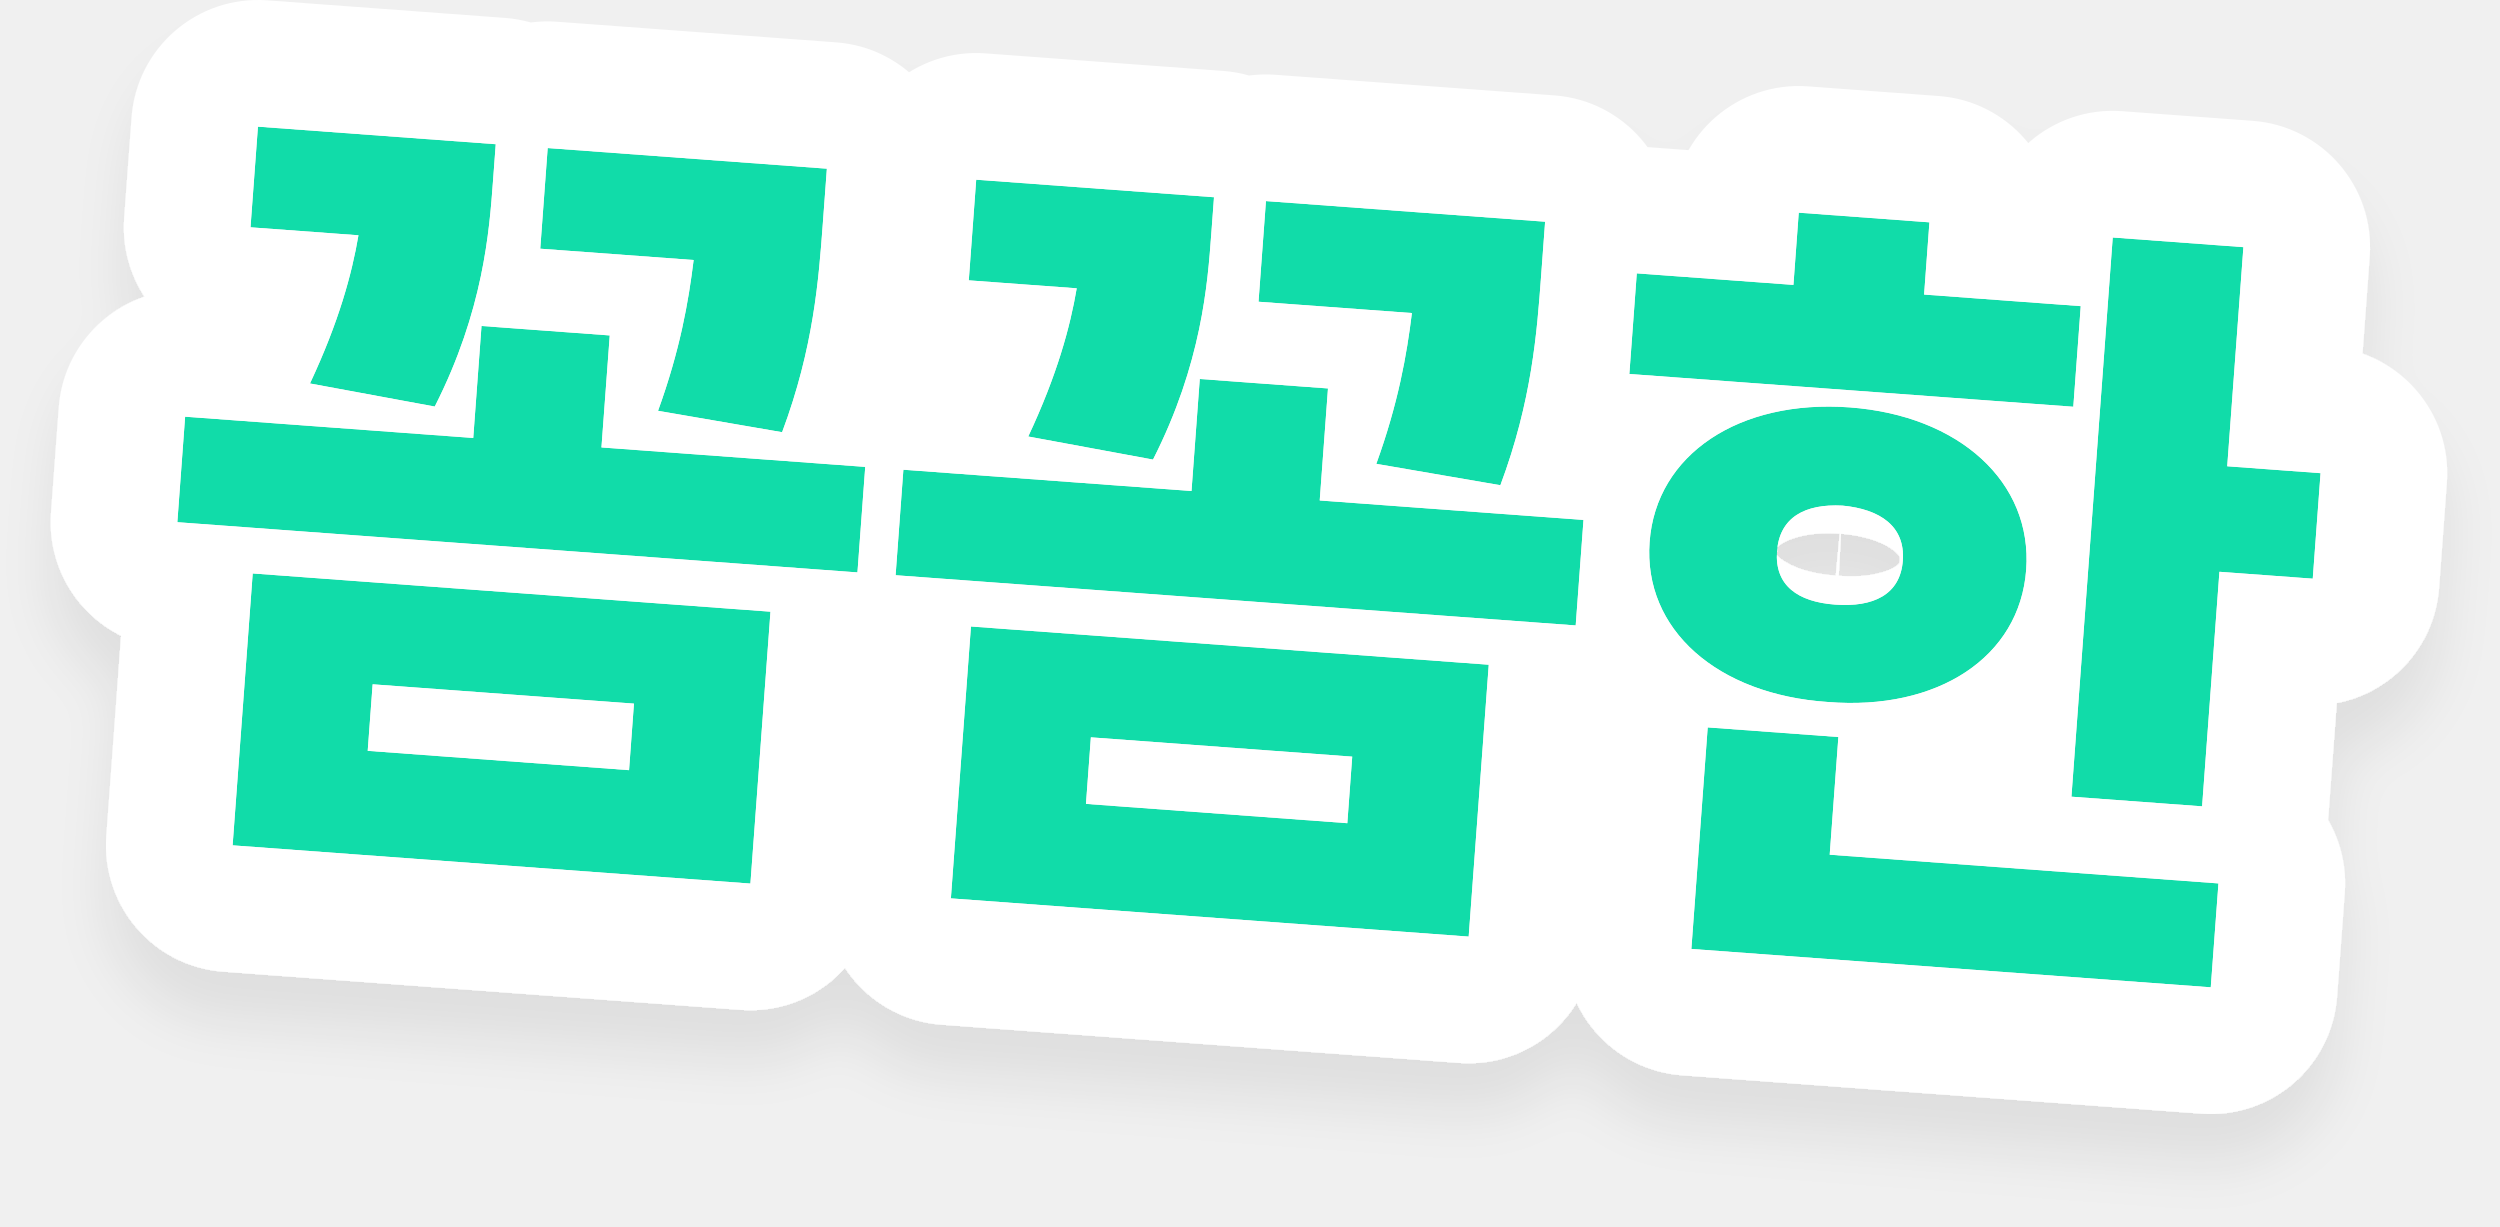
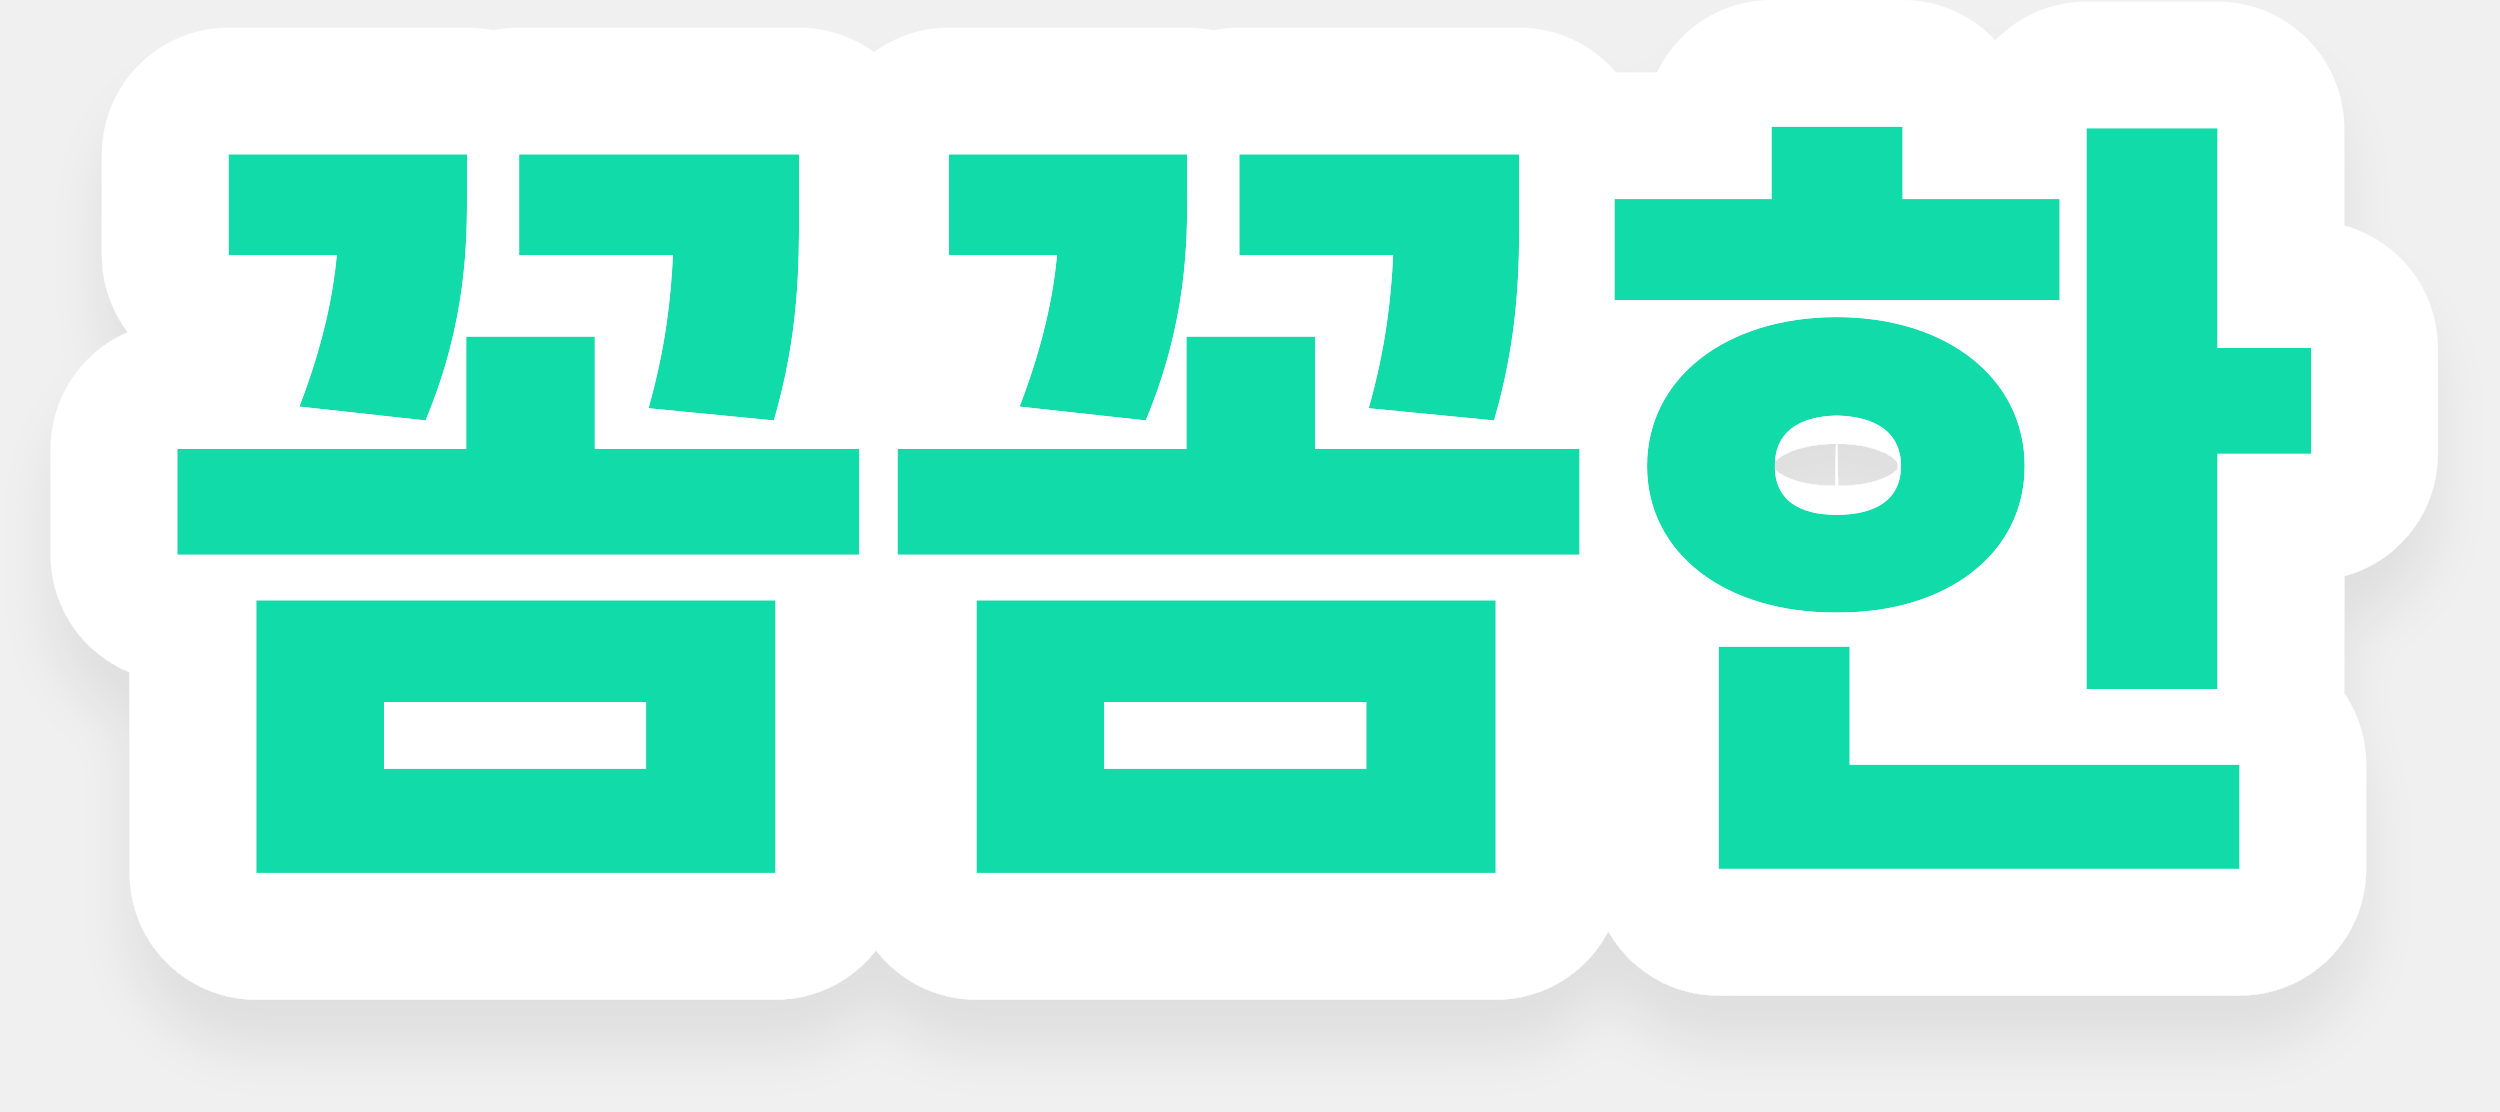
- <svg xmlns="http://www.w3.org/2000/svg" width="108" height="53" viewBox="0 0 108 53" fill="none">
-   <g filter="url(#filter0_d_4157_1391)">
-     <mask id="path-1-outside-1_4157_1391" maskUnits="userSpaceOnUse" x="0.393" y="-2.258" width="106.957" height="51.538" fill="black">
-       <rect fill="white" x="0.393" y="-2.258" width="106.957" height="51.538" />
-       <path d="M35.721 7.287L35.545 9.671C35.369 12.055 35.149 15.035 33.787 18.671L28.427 17.747C29.379 15.12 29.744 13.032 29.965 11.233L23.339 10.744L23.66 6.396L35.721 7.287ZM37.378 20.17L37.042 24.728L7.661 22.559L7.997 18.001L20.444 18.92L20.801 14.082L26.341 14.491L25.983 19.329L37.378 20.17ZM21.416 6.23L21.299 7.808C21.139 9.982 20.885 13.418 18.781 17.563L13.391 16.566C14.646 13.891 15.204 11.818 15.485 10.164L10.822 9.82L11.143 5.472L21.416 6.23ZM33.285 26.425L32.418 38.17L10.049 36.519L10.917 24.773L33.285 26.425ZM16.098 29.562L15.885 32.437L27.175 33.271L27.387 30.396L16.098 29.562ZM66.749 9.578L66.573 11.962C66.397 14.346 66.177 17.326 64.816 20.962L59.456 20.038C60.407 17.411 60.773 15.323 60.994 13.524L54.368 13.035L54.689 8.687L66.749 9.578ZM68.407 22.461L68.07 27.019L38.69 24.85L39.026 20.292L51.473 21.211L51.83 16.372L57.369 16.781L57.012 21.62L68.407 22.461ZM52.445 8.521L52.328 10.099C52.168 12.273 51.914 15.709 49.81 19.854L44.42 18.857C45.675 16.182 46.233 14.108 46.514 12.455L41.851 12.111L42.172 7.763L52.445 8.521ZM64.314 28.716L63.447 40.461L41.078 38.81L41.945 27.064L64.314 28.716ZM47.126 31.853L46.914 34.728L58.204 35.562L58.416 32.687L47.126 31.853ZM96.915 10.677L96.216 20.143L100.248 20.441L99.911 24.999L95.879 24.701L95.131 34.834L89.486 34.417L91.27 10.26L96.915 10.677ZM89.888 13.225L89.567 17.572L70.388 16.156L70.709 11.809L77.476 12.308L77.706 9.188L83.351 9.605L83.121 12.725L89.888 13.225ZM79.906 17.599C84.639 17.949 87.81 20.827 87.531 24.613C87.251 28.4 83.697 30.711 78.966 30.326C74.195 30.009 70.983 27.199 71.263 23.412C71.542 19.626 75.137 17.247 79.906 17.599ZM79.592 21.842C77.977 21.758 76.876 22.346 76.767 23.819C76.659 25.291 77.664 26 79.276 26.119C80.924 26.241 82.093 25.692 82.202 24.22C82.31 22.747 81.238 21.998 79.592 21.842ZM95.837 38.164L95.505 42.652L73.067 40.995L73.773 31.424L79.418 31.84L79.043 36.924L95.837 38.164Z" />
+ <svg xmlns="http://www.w3.org/2000/svg" width="108" height="48" viewBox="0 0 108 48" fill="none">
+   <g filter="url(#filter0_d_4197_193)">
+     <mask id="path-1-outside-1_4197_193" maskUnits="userSpaceOnUse" x="1.817" y="-0.489" width="104" height="44" fill="black">
+       <rect fill="white" x="1.817" y="-0.489" width="104" height="44" />
+       <path d="M34.52 6.667V9.058C34.52 11.448 34.52 14.437 33.43 18.163L28.016 17.636C28.772 14.946 28.983 12.837 29.071 11.026H22.426V6.667H34.52ZM37.121 19.394V23.964H7.66V19.394H20.141V14.542H25.696V19.394H37.121ZM20.176 6.667V8.249C20.176 10.429 20.176 13.874 18.383 18.163L12.934 17.565C13.989 14.806 14.393 12.696 14.551 11.026H9.875V6.667H20.176ZM33.5 25.933V37.71H11.071V25.933H33.5ZM16.59 30.327V33.21H27.91V30.327H16.59ZM65.633 6.667V9.058C65.633 11.448 65.633 14.437 64.543 18.163L59.129 17.636C59.885 14.946 60.096 12.837 60.184 11.026H53.539V6.667H65.633ZM68.235 19.394V23.964H38.774V19.394H51.254V14.542H56.809V19.394H68.235ZM51.289 6.667V8.249C51.289 10.429 51.289 13.874 49.496 18.163L44.047 17.565C45.102 14.806 45.506 12.696 45.664 11.026H40.989V6.667H51.289ZM64.614 25.933V37.71H42.184V25.933H64.614ZM47.703 30.327V33.21H59.024V30.327H47.703ZM95.797 5.542V15.034H99.84V19.605H95.797V29.765H90.137V5.542H95.797ZM88.977 8.601V12.96H69.746V8.601H76.531V5.472H82.192V8.601H88.977ZM79.344 13.698C84.09 13.698 87.465 16.335 87.465 20.132C87.465 23.929 84.09 26.495 79.344 26.46C74.563 26.495 71.153 23.929 71.153 20.132C71.153 16.335 74.563 13.698 79.344 13.698ZM79.344 17.952C77.727 17.987 76.672 18.655 76.672 20.132C76.672 21.608 77.727 22.241 79.344 22.241C80.996 22.241 82.121 21.608 82.121 20.132C82.121 18.655 80.996 17.987 79.344 17.952ZM96.746 33.034V37.534H74.246V27.936H79.906V33.034H96.746Z" />
    </mask>
-     <path d="M35.721 7.287L35.545 9.671C35.369 12.055 35.149 15.035 33.787 18.671L28.427 17.747C29.379 15.12 29.744 13.032 29.965 11.233L23.339 10.744L23.66 6.396L35.721 7.287ZM37.378 20.17L37.042 24.728L7.661 22.559L7.997 18.001L20.444 18.92L20.801 14.082L26.341 14.491L25.983 19.329L37.378 20.17ZM21.416 6.23L21.299 7.808C21.139 9.982 20.885 13.418 18.781 17.563L13.391 16.566C14.646 13.891 15.204 11.818 15.485 10.164L10.822 9.82L11.143 5.472L21.416 6.23ZM33.285 26.425L32.418 38.17L10.049 36.519L10.917 24.773L33.285 26.425ZM16.098 29.562L15.885 32.437L27.175 33.271L27.387 30.396L16.098 29.562ZM66.749 9.578L66.573 11.962C66.397 14.346 66.177 17.326 64.816 20.962L59.456 20.038C60.407 17.411 60.773 15.323 60.994 13.524L54.368 13.035L54.689 8.687L66.749 9.578ZM68.407 22.461L68.07 27.019L38.69 24.85L39.026 20.292L51.473 21.211L51.83 16.372L57.369 16.781L57.012 21.62L68.407 22.461ZM52.445 8.521L52.328 10.099C52.168 12.273 51.914 15.709 49.81 19.854L44.42 18.857C45.675 16.182 46.233 14.108 46.514 12.455L41.851 12.111L42.172 7.763L52.445 8.521ZM64.314 28.716L63.447 40.461L41.078 38.81L41.945 27.064L64.314 28.716ZM47.126 31.853L46.914 34.728L58.204 35.562L58.416 32.687L47.126 31.853ZM96.915 10.677L96.216 20.143L100.248 20.441L99.911 24.999L95.879 24.701L95.131 34.834L89.486 34.417L91.27 10.26L96.915 10.677ZM89.888 13.225L89.567 17.572L70.388 16.156L70.709 11.809L77.476 12.308L77.706 9.188L83.351 9.605L83.121 12.725L89.888 13.225ZM79.906 17.599C84.639 17.949 87.81 20.827 87.531 24.613C87.251 28.4 83.697 30.711 78.966 30.326C74.195 30.009 70.983 27.199 71.263 23.412C71.542 19.626 75.137 17.247 79.906 17.599ZM79.592 21.842C77.977 21.758 76.876 22.346 76.767 23.819C76.659 25.291 77.664 26 79.276 26.119C80.924 26.241 82.093 25.692 82.202 24.22C82.31 22.747 81.238 21.998 79.592 21.842ZM95.837 38.164L95.505 42.652L73.067 40.995L73.773 31.424L79.418 31.84L79.043 36.924L95.837 38.164Z" fill="#11DCA9" />
-     <path d="M35.721 7.287L41.178 7.69C41.4 4.676 39.137 2.052 36.124 1.83L35.721 7.287ZM33.787 18.671L32.857 24.063C35.448 24.51 37.99 23.052 38.912 20.59L33.787 18.671ZM28.427 17.747L23.282 15.882C22.731 17.405 22.882 19.094 23.695 20.495C24.509 21.895 25.901 22.863 27.497 23.139L28.427 17.747ZM29.965 11.233L35.396 11.9C35.579 10.414 35.144 8.918 34.194 7.761C33.244 6.604 31.861 5.886 30.368 5.776L29.965 11.233ZM23.339 10.744L17.882 10.341C17.659 13.354 19.922 15.978 22.936 16.201L23.339 10.744ZM23.66 6.396L24.063 0.939C21.049 0.717 18.425 2.98 18.203 5.993L23.66 6.396ZM37.378 20.17L42.835 20.573C43.057 17.559 40.795 14.936 37.781 14.713L37.378 20.17ZM37.042 24.728L36.639 30.185C39.652 30.407 42.276 28.145 42.498 25.131L37.042 24.728ZM7.661 22.559L2.204 22.156C1.981 25.17 4.244 27.793 7.258 28.016L7.661 22.559ZM7.997 18.001L8.4 12.544C5.386 12.322 2.763 14.584 2.54 17.598L7.997 18.001ZM20.444 18.92L20.041 24.377C23.055 24.599 25.678 22.337 25.901 19.323L20.444 18.92ZM20.801 14.082L21.204 8.625C18.19 8.402 15.567 10.665 15.344 13.679L20.801 14.082ZM26.341 14.491L31.797 14.893C32.02 11.88 29.757 9.256 26.744 9.034L26.341 14.491ZM25.983 19.329L20.526 18.926C20.304 21.94 22.567 24.563 25.581 24.786L25.983 19.329ZM21.416 6.23L26.873 6.633C27.095 3.62 24.832 0.996 21.819 0.774L21.416 6.23ZM18.781 17.563L17.786 22.944C20.171 23.385 22.563 22.203 23.661 20.04L18.781 17.563ZM13.391 16.566L8.437 14.242C7.717 15.777 7.749 17.558 8.524 19.066C9.299 20.574 10.728 21.638 12.396 21.947L13.391 16.566ZM15.485 10.164L20.88 11.08C21.138 9.56 20.743 8.003 19.793 6.79C18.843 5.577 17.425 4.82 15.888 4.707L15.485 10.164ZM10.822 9.82L5.365 9.417C5.143 12.43 7.405 15.054 10.419 15.276L10.822 9.82ZM11.143 5.472L11.546 0.015C8.532 -0.207 5.909 2.055 5.686 5.069L11.143 5.472ZM33.285 26.425L38.742 26.828C38.965 23.814 36.702 21.191 33.688 20.968L33.285 26.425ZM32.418 38.17L32.015 43.627C35.029 43.85 37.653 41.587 37.875 38.573L32.418 38.17ZM10.049 36.519L4.593 36.116C4.37 39.13 6.633 41.753 9.646 41.976L10.049 36.519ZM10.917 24.773L11.319 19.317C8.306 19.094 5.682 21.357 5.46 24.37L10.917 24.773ZM16.098 29.562L16.5 24.105C13.487 23.883 10.863 26.146 10.641 29.16L16.098 29.562ZM15.885 32.437L10.428 32.035C10.206 35.048 12.469 37.672 15.482 37.894L15.885 32.437ZM27.175 33.271L26.772 38.728C29.786 38.95 32.409 36.688 32.632 33.674L27.175 33.271ZM27.387 30.396L32.844 30.799C33.066 27.785 30.804 25.162 27.79 24.939L27.387 30.396ZM35.721 7.287L30.264 6.884L30.088 9.268L35.545 9.671L41.002 10.074L41.178 7.69L35.721 7.287ZM35.545 9.671L30.088 9.268C29.916 11.589 29.731 13.899 28.663 16.753L33.787 18.671L38.912 20.59C40.566 16.171 40.821 12.521 41.002 10.074L35.545 9.671ZM33.787 18.671L34.717 13.279L29.357 12.355L28.427 17.747L27.497 23.139L32.857 24.063L33.787 18.671ZM28.427 17.747L33.571 19.611C34.703 16.488 35.142 13.974 35.396 11.9L29.965 11.233L24.534 10.566C24.347 12.09 24.055 13.752 23.282 15.882L28.427 17.747ZM29.965 11.233L30.368 5.776L23.742 5.287L23.339 10.744L22.936 16.201L29.562 16.69L29.965 11.233ZM23.339 10.744L28.796 11.147L29.117 6.799L23.66 6.396L18.203 5.993L17.882 10.341L23.339 10.744ZM23.66 6.396L23.257 11.853L35.318 12.743L35.721 7.287L36.124 1.83L24.063 0.939L23.66 6.396ZM37.378 20.17L31.921 19.767L31.585 24.325L37.042 24.728L42.498 25.131L42.835 20.573L37.378 20.17ZM37.042 24.728L37.444 19.271L8.064 17.102L7.661 22.559L7.258 28.016L36.639 30.185L37.042 24.728ZM7.661 22.559L13.117 22.962L13.454 18.404L7.997 18.001L2.54 17.598L2.204 22.156L7.661 22.559ZM7.997 18.001L7.594 23.458L20.041 24.377L20.444 18.92L20.847 13.463L8.4 12.544L7.997 18.001ZM20.444 18.92L25.901 19.323L26.258 14.484L20.801 14.082L15.344 13.679L14.987 18.517L20.444 18.92ZM20.801 14.082L20.398 19.538L25.938 19.947L26.341 14.491L26.744 9.034L21.204 8.625L20.801 14.082ZM26.341 14.491L20.884 14.088L20.526 18.926L25.983 19.329L31.44 19.732L31.797 14.893L26.341 14.491ZM25.983 19.329L25.581 24.786L36.975 25.627L37.378 20.17L37.781 14.713L26.386 13.872L25.983 19.329ZM21.416 6.23L15.959 5.828L15.842 7.405L21.299 7.808L26.756 8.211L26.873 6.633L21.416 6.23ZM21.299 7.808L15.842 7.405C15.694 9.412 15.496 11.947 13.902 15.087L18.781 17.563L23.661 20.04C26.275 14.889 26.583 10.552 26.756 8.211L21.299 7.808ZM18.781 17.563L19.777 12.183L14.386 11.186L13.391 16.566L12.396 21.947L17.786 22.944L18.781 17.563ZM13.391 16.566L18.344 18.89C19.81 15.768 20.516 13.22 20.88 11.08L15.485 10.164L10.091 9.248C9.892 10.415 9.482 12.015 8.437 14.242L13.391 16.566ZM15.485 10.164L15.888 4.707L11.225 4.363L10.822 9.82L10.419 15.276L15.082 15.621L15.485 10.164ZM10.822 9.82L16.279 10.222L16.6 5.875L11.143 5.472L5.686 5.069L5.365 9.417L10.822 9.82ZM11.143 5.472L10.74 10.929L21.013 11.687L21.416 6.23L21.819 0.774L11.546 0.015L11.143 5.472ZM33.285 26.425L27.828 26.022L26.961 37.767L32.418 38.17L37.875 38.573L38.742 26.828L33.285 26.425ZM32.418 38.17L32.821 32.713L10.452 31.062L10.049 36.519L9.646 41.976L32.015 43.627L32.418 38.17ZM10.049 36.519L15.506 36.922L16.373 25.176L10.917 24.773L5.46 24.37L4.593 36.116L10.049 36.519ZM10.917 24.773L10.514 30.23L32.883 31.882L33.285 26.425L33.688 20.968L11.319 19.317L10.917 24.773ZM16.098 29.562L10.641 29.16L10.428 32.035L15.885 32.437L21.342 32.84L21.554 29.965L16.098 29.562ZM15.885 32.437L15.482 37.894L26.772 38.728L27.175 33.271L27.578 27.814L16.288 26.98L15.885 32.437ZM27.175 33.271L32.632 33.674L32.844 30.799L27.387 30.396L21.93 29.993L21.718 32.868L27.175 33.271ZM27.387 30.396L27.79 24.939L16.5 24.105L16.098 29.562L15.695 35.019L26.984 35.853L27.387 30.396ZM66.749 9.578L72.206 9.98C72.429 6.967 70.166 4.343 67.152 4.121L66.749 9.578ZM64.816 20.962L63.886 26.354C66.477 26.801 69.019 25.343 69.941 22.881L64.816 20.962ZM59.456 20.038L54.311 18.173C53.76 19.696 53.911 21.385 54.724 22.786C55.537 24.186 56.929 25.154 58.526 25.43L59.456 20.038ZM60.994 13.524L66.425 14.191C66.608 12.705 66.173 11.209 65.223 10.052C64.273 8.895 62.89 8.177 61.397 8.067L60.994 13.524ZM54.368 13.035L48.911 12.632C48.688 15.645 50.951 18.269 53.965 18.491L54.368 13.035ZM54.689 8.687L55.092 3.23C52.078 3.008 49.454 5.27 49.232 8.284L54.689 8.687ZM68.407 22.461L73.864 22.864C74.086 19.85 71.824 17.227 68.81 17.004L68.407 22.461ZM68.07 27.019L67.668 32.476C70.681 32.698 73.305 30.436 73.527 27.422L68.07 27.019ZM38.69 24.85L33.233 24.447C33.01 27.461 35.273 30.084 38.287 30.307L38.69 24.85ZM39.026 20.292L39.429 14.835C36.415 14.613 33.792 16.875 33.569 19.889L39.026 20.292ZM51.473 21.211L51.07 26.668C54.083 26.89 56.707 24.627 56.929 21.614L51.473 21.211ZM51.83 16.372L52.233 10.916C49.219 10.693 46.596 12.956 46.373 15.97L51.83 16.372ZM57.369 16.781L62.826 17.184C63.049 14.171 60.786 11.547 57.772 11.325L57.369 16.781ZM57.012 21.62L51.555 21.217C51.333 24.231 53.596 26.854 56.609 27.077L57.012 21.62ZM52.445 8.521L57.902 8.924C58.124 5.911 55.861 3.287 52.848 3.065L52.445 8.521ZM49.81 19.854L48.815 25.235C51.2 25.676 53.591 24.494 54.689 22.331L49.81 19.854ZM44.42 18.857L39.466 16.533C38.746 18.067 38.778 19.849 39.553 21.357C40.327 22.865 41.757 23.929 43.424 24.237L44.42 18.857ZM46.514 12.455L51.908 13.37C52.166 11.851 51.772 10.294 50.822 9.081C49.871 7.868 48.454 7.111 46.917 6.998L46.514 12.455ZM41.851 12.111L36.394 11.708C36.172 14.721 38.434 17.345 41.448 17.567L41.851 12.111ZM42.172 7.763L42.575 2.306C39.561 2.084 36.938 4.346 36.715 7.36L42.172 7.763ZM64.314 28.716L69.771 29.119C69.994 26.105 67.731 23.482 64.717 23.259L64.314 28.716ZM63.447 40.461L63.044 45.918C66.058 46.141 68.681 43.878 68.904 40.864L63.447 40.461ZM41.078 38.81L35.621 38.407C35.399 41.42 37.662 44.044 40.675 44.267L41.078 38.81ZM41.945 27.064L42.348 21.607C39.335 21.385 36.711 23.648 36.489 26.661L41.945 27.064ZM47.126 31.853L47.529 26.396C44.516 26.174 41.892 28.437 41.669 31.45L47.126 31.853ZM46.914 34.728L41.457 34.325C41.235 37.339 43.498 39.963 46.511 40.185L46.914 34.728ZM58.204 35.562L57.801 41.019C60.815 41.241 63.438 38.978 63.66 35.965L58.204 35.562ZM58.416 32.687L63.873 33.09C64.095 30.076 61.833 27.453 58.819 27.23L58.416 32.687ZM66.749 9.578L61.293 9.175L61.117 11.559L66.573 11.962L72.03 12.365L72.206 9.98L66.749 9.578ZM66.573 11.962L61.117 11.559C60.945 13.88 60.76 16.19 59.692 19.044L64.816 20.962L69.941 22.881C71.595 18.462 71.85 14.812 72.03 12.365L66.573 11.962ZM64.816 20.962L65.746 15.57L60.386 14.646L59.456 20.038L58.526 25.43L63.886 26.354L64.816 20.962ZM59.456 20.038L64.6 21.902C65.731 18.779 66.17 16.265 66.425 14.191L60.994 13.524L55.563 12.857C55.376 14.381 55.083 16.043 54.311 18.173L59.456 20.038ZM60.994 13.524L61.397 8.067L54.77 7.578L54.368 13.035L53.965 18.491L60.591 18.981L60.994 13.524ZM54.368 13.035L59.825 13.438L60.145 9.09L54.689 8.687L49.232 8.284L48.911 12.632L54.368 13.035ZM54.689 8.687L54.286 14.144L66.347 15.034L66.749 9.578L67.152 4.121L55.092 3.23L54.689 8.687ZM68.407 22.461L62.95 22.058L62.614 26.616L68.07 27.019L73.527 27.422L73.864 22.864L68.407 22.461ZM68.07 27.019L68.473 21.562L39.092 19.393L38.69 24.85L38.287 30.307L67.668 32.476L68.07 27.019ZM38.69 24.85L44.146 25.253L44.483 20.695L39.026 20.292L33.569 19.889L33.233 24.447L38.69 24.85ZM39.026 20.292L38.623 25.749L51.07 26.668L51.473 21.211L51.876 15.754L39.429 14.835L39.026 20.292ZM51.473 21.211L56.929 21.614L57.287 16.775L51.83 16.372L46.373 15.97L46.016 20.808L51.473 21.211ZM51.83 16.372L51.427 21.829L56.967 22.238L57.369 16.781L57.772 11.325L52.233 10.916L51.83 16.372ZM57.369 16.781L51.913 16.378L51.555 21.217L57.012 21.62L62.469 22.023L62.826 17.184L57.369 16.781ZM57.012 21.62L56.609 27.077L68.004 27.918L68.407 22.461L68.81 17.004L57.415 16.163L57.012 21.62ZM52.445 8.521L46.988 8.118L46.871 9.696L52.328 10.099L57.785 10.502L57.902 8.924L52.445 8.521ZM52.328 10.099L46.871 9.696C46.723 11.703 46.525 14.238 44.931 17.378L49.81 19.854L54.689 22.331C57.303 17.18 57.612 12.842 57.785 10.502L52.328 10.099ZM49.81 19.854L50.806 14.474L45.415 13.477L44.42 18.857L43.424 24.237L48.815 25.235L49.81 19.854ZM44.42 18.857L49.373 21.181C50.839 18.058 51.545 15.511 51.908 13.37L46.514 12.455L41.12 11.539C40.921 12.706 40.511 14.306 39.466 16.533L44.42 18.857ZM46.514 12.455L46.917 6.998L42.254 6.654L41.851 12.111L41.448 17.567L46.111 17.912L46.514 12.455ZM41.851 12.111L47.308 12.513L47.629 8.166L42.172 7.763L36.715 7.36L36.394 11.708L41.851 12.111ZM42.172 7.763L41.769 13.22L52.042 13.978L52.445 8.521L52.848 3.065L42.575 2.306L42.172 7.763ZM64.314 28.716L58.857 28.313L57.99 40.058L63.447 40.461L68.904 40.864L69.771 29.119L64.314 28.716ZM63.447 40.461L63.85 35.004L41.481 33.353L41.078 38.81L40.675 44.267L63.044 45.918L63.447 40.461ZM41.078 38.81L46.535 39.212L47.402 27.467L41.945 27.064L36.489 26.661L35.621 38.407L41.078 38.81ZM41.945 27.064L41.542 32.521L63.911 34.173L64.314 28.716L64.717 23.259L42.348 21.607L41.945 27.064ZM47.126 31.853L41.669 31.45L41.457 34.325L46.914 34.728L52.371 35.131L52.583 32.256L47.126 31.853ZM46.914 34.728L46.511 40.185L57.801 41.019L58.204 35.562L58.607 30.105L47.317 29.271L46.914 34.728ZM58.204 35.562L63.66 35.965L63.873 33.09L58.416 32.687L52.959 32.284L52.747 35.159L58.204 35.562ZM58.416 32.687L58.819 27.23L47.529 26.396L47.126 31.853L46.724 37.31L58.013 38.144L58.416 32.687ZM96.915 10.677L102.371 11.079C102.594 8.066 100.331 5.442 97.317 5.22L96.915 10.677ZM96.216 20.143L90.759 19.74C90.536 22.754 92.799 25.377 95.813 25.6L96.216 20.143ZM100.248 20.441L105.704 20.844C105.927 17.83 103.664 15.206 100.65 14.984L100.248 20.441ZM99.911 24.999L99.508 30.456C102.522 30.678 105.145 28.415 105.368 25.401L99.911 24.999ZM95.879 24.701L96.282 19.244C93.268 19.022 90.645 21.284 90.422 24.298L95.879 24.701ZM95.131 34.834L94.728 40.29C97.742 40.513 100.365 38.25 100.588 35.236L95.131 34.834ZM89.486 34.417L84.029 34.014C83.807 37.028 86.07 39.651 89.083 39.874L89.486 34.417ZM91.27 10.26L91.673 4.803C88.659 4.58 86.035 6.843 85.813 9.857L91.27 10.26ZM89.888 13.225L95.344 13.628C95.567 10.614 93.304 7.99 90.29 7.768L89.888 13.225ZM89.567 17.572L89.164 23.029C92.177 23.252 94.801 20.989 95.023 17.975L89.567 17.572ZM70.388 16.156L64.931 15.753C64.709 18.767 66.972 21.391 69.985 21.613L70.388 16.156ZM70.709 11.809L71.112 6.352C68.098 6.129 65.475 8.392 65.252 11.406L70.709 11.809ZM77.476 12.308L77.073 17.765C80.087 17.988 82.71 15.725 82.933 12.711L77.476 12.308ZM77.706 9.188L78.109 3.731C75.096 3.509 72.472 5.771 72.249 8.785L77.706 9.188ZM83.351 9.605L88.808 10.008C89.031 6.994 86.768 4.37 83.754 4.148L83.351 9.605ZM83.121 12.725L77.664 12.322C77.441 15.336 79.704 17.959 82.718 18.182L83.121 12.725ZM78.966 30.326L79.409 24.873C79.382 24.87 79.356 24.869 79.329 24.867L78.966 30.326ZM79.592 21.842L80.111 16.395C80.033 16.387 79.955 16.381 79.876 16.377L79.592 21.842ZM95.837 38.164L101.294 38.567C101.516 35.553 99.254 32.93 96.24 32.707L95.837 38.164ZM95.505 42.652L95.103 48.109C98.116 48.331 100.74 46.069 100.962 43.055L95.505 42.652ZM73.067 40.995L67.61 40.592C67.387 43.606 69.65 46.23 72.664 46.452L73.067 40.995ZM73.773 31.424L74.176 25.967C71.162 25.744 68.539 28.007 68.317 31.021L73.773 31.424ZM79.418 31.84L84.875 32.243C85.097 29.23 82.835 26.606 79.821 26.384L79.418 31.84ZM79.043 36.924L73.586 36.521C73.363 39.535 75.626 42.158 78.64 42.381L79.043 36.924ZM96.915 10.677L91.458 10.274L90.759 19.74L96.216 20.143L101.672 20.546L102.371 11.079L96.915 10.677ZM96.216 20.143L95.813 25.6L99.845 25.898L100.248 20.441L100.65 14.984L96.618 14.686L96.216 20.143ZM100.248 20.441L94.791 20.038L94.454 24.596L99.911 24.999L105.368 25.401L105.704 20.844L100.248 20.441ZM99.911 24.999L100.314 19.542L96.282 19.244L95.879 24.701L95.476 30.158L99.508 30.456L99.911 24.999ZM95.879 24.701L90.422 24.298L89.674 34.431L95.131 34.834L100.588 35.236L101.336 25.104L95.879 24.701ZM95.131 34.834L95.534 29.377L89.889 28.96L89.486 34.417L89.083 39.874L94.728 40.29L95.131 34.834ZM89.486 34.417L94.943 34.82L96.727 10.663L91.27 10.26L85.813 9.857L84.029 34.014L89.486 34.417ZM91.27 10.26L90.867 15.717L96.512 16.134L96.915 10.677L97.317 5.22L91.673 4.803L91.27 10.26ZM89.888 13.225L84.431 12.822L84.11 17.169L89.567 17.572L95.023 17.975L95.344 13.628L89.888 13.225ZM89.567 17.572L89.969 12.115L70.791 10.699L70.388 16.156L69.985 21.613L89.164 23.029L89.567 17.572ZM70.388 16.156L75.845 16.559L76.166 12.212L70.709 11.809L65.252 11.406L64.931 15.753L70.388 16.156ZM70.709 11.809L70.306 17.266L77.073 17.765L77.476 12.308L77.879 6.852L71.112 6.352L70.709 11.809ZM77.476 12.308L82.933 12.711L83.163 9.591L77.706 9.188L72.249 8.785L72.019 11.905L77.476 12.308ZM77.706 9.188L77.303 14.645L82.948 15.062L83.351 9.605L83.754 4.148L78.109 3.731L77.706 9.188ZM83.351 9.605L77.894 9.202L77.664 12.322L83.121 12.725L88.578 13.128L88.808 10.008L83.351 9.605ZM83.121 12.725L82.718 18.182L89.485 18.682L89.888 13.225L90.29 7.768L83.524 7.268L83.121 12.725ZM79.906 17.599L79.503 23.056C80.9 23.159 81.632 23.605 81.902 23.852C82.028 23.968 82.058 24.039 82.062 24.049C82.063 24.052 82.083 24.091 82.074 24.21L87.531 24.613L92.988 25.016C93.258 21.355 91.805 18.083 89.294 15.783C86.864 13.557 83.644 12.389 80.308 12.142L79.906 17.599ZM87.531 24.613L82.074 24.21C82.069 24.277 82.059 24.313 82.055 24.325C82.052 24.336 82.05 24.339 82.05 24.34C82.049 24.34 82.043 24.351 82.024 24.37C82.004 24.391 81.965 24.427 81.897 24.472C81.614 24.659 80.829 24.988 79.409 24.873L78.966 30.326L78.523 35.78C81.833 36.049 85.191 35.415 87.938 33.596C90.788 31.709 92.717 28.688 92.988 25.016L87.531 24.613ZM78.966 30.326L79.329 24.867C77.88 24.77 77.128 24.323 76.86 24.085C76.797 24.028 76.761 23.985 76.744 23.961C76.735 23.949 76.729 23.94 76.726 23.935C76.724 23.93 76.722 23.927 76.722 23.927C76.722 23.927 76.722 23.927 76.722 23.926C76.722 23.926 76.722 23.924 76.721 23.919C76.719 23.91 76.715 23.878 76.719 23.815L71.263 23.412L65.806 23.009C65.533 26.703 67.025 29.979 69.581 32.256C72.042 34.449 75.28 35.565 78.603 35.786L78.966 30.326ZM71.263 23.412L76.719 23.815C76.728 23.705 76.75 23.676 76.75 23.676C76.754 23.669 76.796 23.601 76.944 23.501C77.263 23.288 78.078 22.951 79.503 23.056L79.906 17.599L80.308 12.142C73.853 11.666 66.395 15.035 65.806 23.009L71.263 23.412ZM79.592 21.842L79.876 16.377C78.468 16.304 76.465 16.461 74.622 17.666C72.51 19.046 71.472 21.224 71.31 23.416L76.767 23.819L82.224 24.221C82.203 24.506 82.115 24.981 81.82 25.517C81.515 26.071 81.082 26.517 80.608 26.827C79.746 27.39 79.101 27.295 79.308 27.306L79.592 21.842ZM76.767 23.819L71.31 23.416C71.148 25.61 71.859 27.956 73.818 29.633C75.507 31.079 77.495 31.474 78.874 31.576L79.276 26.119L79.679 20.662C79.445 20.645 80.124 20.626 80.935 21.32C81.385 21.706 81.771 22.23 82.004 22.847C82.229 23.442 82.245 23.939 82.224 24.221L76.767 23.819ZM79.276 26.119L78.874 31.576C80.255 31.678 82.252 31.582 84.124 30.464C86.318 29.152 87.487 26.951 87.658 24.623L82.202 24.22L76.745 23.817C76.769 23.485 76.875 22.959 77.211 22.385C77.557 21.797 78.03 21.357 78.508 21.071C79.356 20.564 79.946 20.682 79.679 20.662L79.276 26.119ZM82.202 24.22L87.658 24.623C87.83 22.3 87.004 19.987 85.097 18.367C83.45 16.968 81.514 16.528 80.111 16.395L79.592 21.842L79.073 27.289C79.315 27.312 78.739 27.325 78.013 26.708C77.606 26.363 77.227 25.875 76.985 25.267C76.749 24.671 76.72 24.15 76.745 23.817L82.202 24.22ZM95.837 38.164L90.38 37.761L90.049 42.249L95.505 42.652L100.962 43.055L101.294 38.567L95.837 38.164ZM95.505 42.652L95.908 37.195L73.469 35.538L73.067 40.995L72.664 46.452L95.103 48.109L95.505 42.652ZM73.067 40.995L78.523 41.398L79.23 31.826L73.773 31.424L68.317 31.021L67.61 40.592L73.067 40.995ZM73.773 31.424L73.37 36.88L79.015 37.297L79.418 31.84L79.821 26.384L74.176 25.967L73.773 31.424ZM79.418 31.84L73.961 31.437L73.586 36.521L79.043 36.924L84.5 37.327L84.875 32.243L79.418 31.84ZM79.043 36.924L78.64 42.381L95.434 43.621L95.837 38.164L96.24 32.707L79.446 31.467L79.043 36.924Z" fill="white" mask="url(#path-1-outside-1_4157_1391)" />
+     <path d="M34.52 6.667V9.058C34.52 11.448 34.52 14.437 33.43 18.163L28.016 17.636C28.772 14.946 28.983 12.837 29.071 11.026H22.426V6.667H34.52ZM37.121 19.394V23.964H7.66V19.394H20.141V14.542H25.696V19.394H37.121ZM20.176 6.667V8.249C20.176 10.429 20.176 13.874 18.383 18.163L12.934 17.565C13.989 14.806 14.393 12.696 14.551 11.026H9.875V6.667H20.176ZM33.5 25.933V37.71H11.071V25.933H33.5ZM16.59 30.327V33.21H27.91V30.327H16.59ZM65.633 6.667V9.058C65.633 11.448 65.633 14.437 64.543 18.163L59.129 17.636C59.885 14.946 60.096 12.837 60.184 11.026H53.539V6.667H65.633ZM68.235 19.394V23.964H38.774V19.394H51.254V14.542H56.809V19.394H68.235ZM51.289 6.667V8.249C51.289 10.429 51.289 13.874 49.496 18.163L44.047 17.565C45.102 14.806 45.506 12.696 45.664 11.026H40.989V6.667H51.289ZM64.614 25.933V37.71H42.184V25.933H64.614ZM47.703 30.327V33.21H59.024V30.327H47.703ZM95.797 5.542V15.034H99.84V19.605H95.797V29.765H90.137V5.542H95.797ZM88.977 8.601V12.96H69.746V8.601H76.531V5.472H82.192V8.601H88.977ZM79.344 13.698C84.09 13.698 87.465 16.335 87.465 20.132C87.465 23.929 84.09 26.495 79.344 26.46C74.563 26.495 71.153 23.929 71.153 20.132C71.153 16.335 74.563 13.698 79.344 13.698ZM79.344 17.952C77.727 17.987 76.672 18.655 76.672 20.132C76.672 21.608 77.727 22.241 79.344 22.241C80.996 22.241 82.121 21.608 82.121 20.132C82.121 18.655 80.996 17.987 79.344 17.952ZM96.746 33.034V37.534H74.246V27.936H79.906V33.034H96.746Z" fill="#11DCA9" />
+     <path d="M34.52 6.667H39.992C39.992 3.645 37.542 1.195 34.52 1.195V6.667ZM33.43 18.163L32.9 23.609C35.516 23.864 37.944 22.222 38.682 19.699L33.43 18.163ZM28.016 17.636L22.748 16.155C22.31 17.715 22.585 19.388 23.5 20.725C24.414 22.061 25.873 22.925 27.485 23.082L28.016 17.636ZM29.071 11.026L34.536 11.292C34.608 9.796 34.065 8.336 33.032 7.252C32 6.168 30.568 5.555 29.071 5.555V11.026ZM22.426 11.026H16.954C16.954 14.048 19.404 16.498 22.426 16.498V11.026ZM22.426 6.667V1.195C19.404 1.195 16.954 3.645 16.954 6.667H22.426ZM37.121 19.394H42.593C42.593 16.372 40.143 13.922 37.121 13.922V19.394ZM37.121 23.964V29.436C40.143 29.436 42.593 26.986 42.593 23.964H37.121ZM7.66 23.964H2.189C2.189 26.986 4.638 29.436 7.66 29.436L7.66 23.964ZM7.66 19.394V13.922C4.638 13.922 2.189 16.372 2.189 19.394H7.66ZM20.141 19.394V24.865C23.163 24.865 25.613 22.416 25.613 19.394H20.141ZM20.141 14.542V9.07C17.119 9.07 14.669 11.52 14.669 14.542H20.141ZM25.696 14.542H31.167C31.167 11.52 28.718 9.07 25.696 9.07V14.542ZM25.696 19.394H20.224C20.224 22.416 22.674 24.865 25.696 24.865V19.394ZM20.176 6.667H25.648C25.648 3.645 23.198 1.195 20.176 1.195V6.667ZM18.383 18.163L17.787 23.602C20.198 23.867 22.496 22.512 23.431 20.273L18.383 18.163ZM12.934 17.565L7.823 15.612C7.217 17.196 7.38 18.97 8.264 20.417C9.148 21.864 10.652 22.82 12.337 23.005L12.934 17.565ZM14.551 11.026L19.998 11.542C20.144 10.008 19.635 8.484 18.598 7.344C17.561 6.204 16.092 5.555 14.551 5.555V11.026ZM9.875 11.026H4.404C4.404 14.048 6.853 16.498 9.875 16.498L9.875 11.026ZM9.875 6.667V1.195C6.853 1.195 4.404 3.645 4.404 6.667H9.875ZM33.5 25.933H38.972C38.972 22.911 36.522 20.461 33.5 20.461V25.933ZM33.5 37.71V43.182C36.522 43.182 38.972 40.732 38.972 37.71H33.5ZM11.071 37.71H5.599C5.599 40.732 8.049 43.182 11.071 43.182V37.71ZM11.071 25.933V20.461C8.049 20.461 5.599 22.911 5.599 25.933H11.071ZM16.59 30.327V24.855C13.568 24.855 11.118 27.305 11.118 30.327H16.59ZM16.59 33.21H11.118C11.118 36.232 13.568 38.682 16.59 38.682V33.21ZM27.91 33.21V38.682C30.932 38.682 33.382 36.232 33.382 33.21H27.91ZM27.91 30.327H33.382C33.382 27.305 30.932 24.855 27.91 24.855V30.327ZM34.52 6.667H29.048V9.058H34.52H39.992V6.667H34.52ZM34.52 9.058H29.048C29.048 11.385 29.034 13.702 28.178 16.627L33.43 18.163L38.682 19.699C40.006 15.171 39.992 11.512 39.992 9.058H34.52ZM33.43 18.163L33.96 12.717L28.546 12.19L28.016 17.636L27.485 23.082L32.9 23.609L33.43 18.163ZM28.016 17.636L33.283 19.116C34.182 15.919 34.434 13.379 34.536 11.292L29.071 11.026L23.605 10.761C23.531 12.295 23.361 13.974 22.748 16.155L28.016 17.636ZM29.071 11.026V5.555H22.426V11.026V16.498H29.071V11.026ZM22.426 11.026H27.898V6.667H22.426H16.954V11.026H22.426ZM22.426 6.667V12.139H34.52V6.667V1.195H22.426V6.667ZM37.121 19.394H31.65V23.964H37.121H42.593V19.394H37.121ZM37.121 23.964V18.492H7.66V23.964V29.436H37.121V23.964ZM7.66 23.964H13.132V19.394H7.66H2.189V23.964H7.66ZM7.66 19.394V24.865H20.141V19.394V13.922H7.66V19.394ZM20.141 19.394H25.613V14.542H20.141H14.669V19.394H20.141ZM20.141 14.542V20.014H25.696V14.542V9.07H20.141V14.542ZM25.696 14.542H20.224V19.394H25.696H31.167V14.542H25.696ZM25.696 19.394V24.865H37.121V19.394V13.922H25.696V19.394ZM20.176 6.667H14.704V8.249H20.176H25.648V6.667H20.176ZM20.176 8.249H14.704C14.704 10.261 14.693 12.804 13.335 16.053L18.383 18.163L23.431 20.273C25.659 14.944 25.648 10.596 25.648 8.249H20.176ZM18.383 18.163L18.98 12.724L13.53 12.126L12.934 17.565L12.337 23.005L17.787 23.602L18.383 18.163ZM12.934 17.565L18.045 19.519C19.276 16.296 19.794 13.704 19.998 11.542L14.551 11.026L9.104 10.51C8.992 11.689 8.701 13.315 7.823 15.612L12.934 17.565ZM14.551 11.026V5.555H9.875V11.026V16.498H14.551V11.026ZM9.875 11.026H15.347V6.667H9.875H4.404V11.026H9.875ZM9.875 6.667V12.139H20.176V6.667V1.195H9.875V6.667ZM33.5 25.933H28.029V37.71H33.5H38.972V25.933H33.5ZM33.5 37.71V32.238H11.071V37.71V43.182H33.5V37.71ZM11.071 37.71H16.542V25.933H11.071H5.599V37.71H11.071ZM11.071 25.933V31.404H33.5V25.933V20.461H11.071V25.933ZM16.59 30.327H11.118V33.21H16.59H22.062V30.327H16.59ZM16.59 33.21V38.682H27.91V33.21V27.738H16.59V33.21ZM27.91 33.21H33.382V30.327H27.91H22.439V33.21H27.91ZM27.91 30.327V24.855H16.59V30.327V35.799H27.91V30.327ZM65.633 6.667H71.105C71.105 3.645 68.655 1.195 65.633 1.195V6.667ZM64.543 18.163L64.013 23.609C66.629 23.864 69.057 22.222 69.795 19.699L64.543 18.163ZM59.129 17.636L53.861 16.155C53.423 17.715 53.698 19.388 54.613 20.725C55.527 22.061 56.987 22.925 58.599 23.082L59.129 17.636ZM60.184 11.026L65.649 11.292C65.722 9.796 65.178 8.336 64.146 7.252C63.113 6.168 61.681 5.555 60.184 5.555V11.026ZM53.539 11.026H48.068C48.068 14.048 50.517 16.498 53.539 16.498V11.026ZM53.539 6.667V1.195C50.517 1.195 48.068 3.645 48.068 6.667H53.539ZM68.235 19.394H73.706C73.706 16.372 71.257 13.922 68.235 13.922V19.394ZM68.235 23.964V29.436C71.257 29.436 73.706 26.986 73.706 23.964H68.235ZM38.774 23.964H33.302C33.302 26.986 35.752 29.436 38.774 29.436V23.964ZM38.774 19.394V13.922C35.752 13.922 33.302 16.372 33.302 19.394H38.774ZM51.254 19.394V24.865C54.276 24.865 56.726 22.416 56.726 19.394H51.254ZM51.254 14.542V9.07C48.232 9.07 45.782 11.52 45.782 14.542H51.254ZM56.809 14.542H62.281C62.281 11.52 59.831 9.07 56.809 9.07V14.542ZM56.809 19.394H51.337C51.337 22.416 53.787 24.865 56.809 24.865V19.394ZM51.289 6.667H56.761C56.761 3.645 54.311 1.195 51.289 1.195V6.667ZM49.496 18.163L48.9 23.602C51.311 23.867 53.609 22.512 54.545 20.273L49.496 18.163ZM44.047 17.565L38.936 15.612C38.331 17.196 38.494 18.97 39.377 20.417C40.261 21.864 41.765 22.82 43.451 23.005L44.047 17.565ZM45.664 11.026L51.112 11.542C51.257 10.008 50.749 8.484 49.712 7.344C48.675 6.204 47.205 5.555 45.664 5.555V11.026ZM40.989 11.026H35.517C35.517 14.048 37.967 16.498 40.989 16.498V11.026ZM40.989 6.667V1.195C37.967 1.195 35.517 3.645 35.517 6.667H40.989ZM64.614 25.933H70.085C70.085 22.911 67.635 20.461 64.614 20.461V25.933ZM64.614 37.71V43.182C67.635 43.182 70.085 40.732 70.085 37.71H64.614ZM42.184 37.71H36.712C36.712 40.732 39.162 43.182 42.184 43.182V37.71ZM42.184 25.933V20.461C39.162 20.461 36.712 22.911 36.712 25.933H42.184ZM47.703 30.327V24.855C44.681 24.855 42.232 27.305 42.232 30.327H47.703ZM47.703 33.21H42.232C42.232 36.232 44.681 38.682 47.703 38.682V33.21ZM59.024 33.21V38.682C62.046 38.682 64.495 36.232 64.495 33.21H59.024ZM59.024 30.327H64.495C64.495 27.305 62.046 24.855 59.024 24.855V30.327ZM65.633 6.667H60.161V9.058H65.633H71.105V6.667H65.633ZM65.633 9.058H60.161C60.161 11.385 60.147 13.702 59.291 16.627L64.543 18.163L69.795 19.699C71.119 15.171 71.105 11.512 71.105 9.058H65.633ZM64.543 18.163L65.074 12.717L59.66 12.19L59.129 17.636L58.599 23.082L64.013 23.609L64.543 18.163ZM59.129 17.636L64.397 19.116C65.295 15.919 65.548 13.379 65.649 11.292L60.184 11.026L54.719 10.761C54.644 12.295 54.475 13.974 53.861 16.155L59.129 17.636ZM60.184 11.026V5.555H53.539V11.026V16.498H60.184V11.026ZM53.539 11.026H59.011V6.667H53.539H48.068V11.026H53.539ZM53.539 6.667V12.139H65.633V6.667V1.195H53.539V6.667ZM68.235 19.394H62.763V23.964H68.235H73.706V19.394H68.235ZM68.235 23.964V18.492H38.774V23.964V29.436H68.235V23.964ZM38.774 23.964H44.245V19.394H38.774H33.302V23.964H38.774ZM38.774 19.394V24.865H51.254V19.394V13.922H38.774V19.394ZM51.254 19.394H56.726V14.542H51.254H45.782V19.394H51.254ZM51.254 14.542V20.014H56.809V14.542V9.07H51.254V14.542ZM56.809 14.542H51.337V19.394H56.809H62.281V14.542H56.809ZM56.809 19.394V24.865H68.235V19.394V13.922H56.809V19.394ZM51.289 6.667H45.818V8.249H51.289H56.761V6.667H51.289ZM51.289 8.249H45.818C45.818 10.261 45.806 12.804 44.448 16.053L49.496 18.163L54.545 20.273C56.773 14.944 56.761 10.596 56.761 8.249H51.289ZM49.496 18.163L50.093 12.724L44.644 12.126L44.047 17.565L43.451 23.005L48.9 23.602L49.496 18.163ZM44.047 17.565L49.158 19.519C50.39 16.296 50.907 13.704 51.112 11.542L45.664 11.026L40.217 10.51C40.105 11.689 39.814 13.315 38.936 15.612L44.047 17.565ZM45.664 11.026V5.555H40.989V11.026V16.498H45.664V11.026ZM40.989 11.026H46.46V6.667H40.989H35.517V11.026H40.989ZM40.989 6.667V12.139H51.289V6.667V1.195H40.989V6.667ZM64.614 25.933H59.142V37.71H64.614H70.085V25.933H64.614ZM64.614 37.71V32.238H42.184V37.71V43.182H64.614V37.71ZM42.184 37.71H47.656V25.933H42.184H36.712V37.71H42.184ZM42.184 25.933V31.404H64.614V25.933V20.461H42.184V25.933ZM47.703 30.327H42.232V33.21H47.703H53.175V30.327H47.703ZM47.703 33.21V38.682H59.024V33.21V27.738H47.703V33.21ZM59.024 33.21H64.495V30.327H59.024H53.552V33.21H59.024ZM59.024 30.327V24.855H47.703V30.327V35.799H59.024V30.327ZM95.797 5.542H101.269C101.269 2.52 98.819 0.07 95.797 0.07V5.542ZM95.797 15.034H90.325C90.325 18.056 92.775 20.506 95.797 20.506V15.034ZM99.84 15.034H105.312C105.312 12.012 102.862 9.562 99.84 9.562V15.034ZM99.84 19.605V25.076C102.862 25.076 105.312 22.626 105.312 19.605H99.84ZM95.797 19.605V14.133C92.775 14.133 90.325 16.583 90.325 19.605H95.797ZM95.797 29.765V35.236C98.819 35.236 101.269 32.787 101.269 29.765H95.797ZM90.137 29.765H84.665C84.665 32.787 87.115 35.236 90.137 35.236V29.765ZM90.137 5.542V0.07C87.115 0.07 84.665 2.52 84.665 5.542H90.137ZM88.977 8.601H94.448C94.448 5.579 91.999 3.129 88.977 3.129V8.601ZM88.977 12.96V18.432C91.999 18.432 94.448 15.982 94.448 12.96H88.977ZM69.746 12.96H64.275C64.275 15.982 66.724 18.432 69.746 18.432V12.96ZM69.746 8.601V3.129C66.724 3.129 64.275 5.579 64.275 8.601H69.746ZM76.531 8.601V14.072C79.553 14.072 82.003 11.623 82.003 8.601H76.531ZM76.531 5.472V-1.81198e-05C73.51 -1.81198e-05 71.06 2.45 71.06 5.472H76.531ZM82.192 5.472H87.663C87.663 2.45 85.214 -1.81198e-05 82.192 -1.81198e-05V5.472ZM82.192 8.601H76.72C76.72 11.623 79.17 14.072 82.192 14.072V8.601ZM79.344 26.46L79.385 20.988C79.358 20.988 79.331 20.988 79.304 20.988L79.344 26.46ZM79.344 17.952L79.46 12.482C79.382 12.48 79.303 12.48 79.225 12.482L79.344 17.952ZM96.746 33.034H102.218C102.218 30.012 99.768 27.562 96.746 27.562V33.034ZM96.746 37.534V43.006C99.768 43.006 102.218 40.556 102.218 37.534H96.746ZM74.246 37.534H68.775C68.775 40.556 71.224 43.006 74.246 43.006V37.534ZM74.246 27.936V22.465C71.224 22.465 68.775 24.915 68.775 27.936H74.246ZM79.906 27.936H85.378C85.378 24.915 82.928 22.465 79.906 22.465V27.936ZM79.906 33.034H74.435C74.435 36.056 76.885 38.506 79.906 38.506V33.034ZM95.797 5.542H90.325V15.034H95.797H101.269V5.542H95.797ZM95.797 15.034V20.506H99.84V15.034V9.562H95.797V15.034ZM99.84 15.034H94.368V19.605H99.84H105.312V15.034H99.84ZM99.84 19.605V14.133H95.797V19.605V25.076H99.84V19.605ZM95.797 19.605H90.325V29.765H95.797H101.269V19.605H95.797ZM95.797 29.765V24.293H90.137V29.765V35.236H95.797V29.765ZM90.137 29.765H95.609V5.542H90.137H84.665V29.765H90.137ZM90.137 5.542V11.014H95.797V5.542V0.07H90.137V5.542ZM88.977 8.601H83.505V12.96H88.977H94.448V8.601H88.977ZM88.977 12.96V7.488H69.746V12.96V18.432H88.977V12.96ZM69.746 12.96H75.218V8.601H69.746H64.275V12.96H69.746ZM69.746 8.601V14.072H76.531V8.601V3.129H69.746V8.601ZM76.531 8.601H82.003V5.472H76.531H71.06V8.601H76.531ZM76.531 5.472V10.943H82.192V5.472V-1.81198e-05H76.531V5.472ZM82.192 5.472H76.72V8.601H82.192H87.663V5.472H82.192ZM82.192 8.601V14.072H88.977V8.601V3.129H82.192V8.601ZM79.344 13.698V19.17C80.745 19.17 81.508 19.561 81.795 19.787C81.93 19.893 81.965 19.962 81.97 19.972C81.971 19.975 81.993 20.012 81.993 20.132H87.465H92.937C92.937 16.46 91.247 13.305 88.574 11.196C85.986 9.154 82.689 8.227 79.344 8.227V13.698ZM87.465 20.132H81.993C81.993 20.199 81.986 20.235 81.983 20.247C81.981 20.259 81.979 20.262 81.979 20.262C81.978 20.263 81.973 20.274 81.955 20.295C81.937 20.317 81.9 20.355 81.836 20.405C81.567 20.613 80.809 20.999 79.385 20.988L79.344 26.46L79.303 31.931C82.625 31.956 85.927 31.076 88.533 29.061C91.236 26.969 92.937 23.814 92.937 20.132H87.465ZM79.344 26.46L79.304 20.988C77.853 20.999 77.069 20.608 76.784 20.39C76.717 20.339 76.678 20.298 76.659 20.276C76.649 20.264 76.643 20.256 76.64 20.251C76.637 20.246 76.635 20.243 76.635 20.243C76.635 20.243 76.635 20.243 76.635 20.243C76.635 20.242 76.634 20.24 76.633 20.235C76.631 20.227 76.624 20.195 76.624 20.132H71.153H65.681C65.681 23.836 67.41 26.993 70.126 29.075C72.742 31.081 76.054 31.956 79.384 31.931L79.344 26.46ZM71.153 20.132H76.624C76.624 20.021 76.644 19.991 76.644 19.991C76.648 19.984 76.684 19.912 76.826 19.802C77.127 19.566 77.916 19.17 79.344 19.17V13.698V8.227C72.871 8.227 65.681 12.136 65.681 20.132H71.153ZM79.344 17.952L79.225 12.482C77.815 12.512 75.829 12.817 74.079 14.154C72.075 15.685 71.2 17.934 71.2 20.132H76.672H82.144C82.144 20.417 82.091 20.897 81.836 21.453C81.573 22.028 81.174 22.505 80.724 22.849C79.906 23.474 79.255 23.427 79.463 23.423L79.344 17.952ZM76.672 20.132H71.2C71.2 22.332 72.082 24.619 74.159 26.147C75.95 27.465 77.961 27.713 79.344 27.713V22.241V16.77C79.109 16.77 79.785 16.701 80.645 17.333C81.122 17.685 81.545 18.178 81.824 18.777C82.092 19.354 82.144 19.849 82.144 20.132H76.672ZM79.344 22.241V27.713C80.729 27.713 82.714 27.471 84.498 26.217C86.589 24.748 87.593 22.467 87.593 20.132H82.121H76.65C76.65 19.799 76.716 19.267 77.01 18.67C77.311 18.057 77.75 17.584 78.206 17.263C79.015 16.695 79.611 16.77 79.344 16.77V22.241ZM82.121 20.132H87.593C87.593 17.803 86.599 15.556 84.578 14.082C82.832 12.808 80.87 12.512 79.46 12.482L79.344 17.952L79.228 23.423C79.471 23.428 78.897 23.483 78.127 22.922C77.696 22.607 77.282 22.149 76.996 21.56C76.716 20.983 76.65 20.466 76.65 20.132H82.121ZM96.746 33.034H91.275V37.534H96.746H102.218V33.034H96.746ZM96.746 37.534V32.062H74.246V37.534V43.006H96.746V37.534ZM74.246 37.534H79.718V27.936H74.246H68.775V37.534H74.246ZM74.246 27.936V33.408H79.906V27.936V22.465H74.246V27.936ZM79.906 27.936H74.435V33.034H79.906H85.378V27.936H79.906ZM79.906 33.034V38.506H96.746V33.034V27.562H79.906V33.034Z" fill="white" mask="url(#path-1-outside-1_4197_193)" />
  </g>
  <defs>
-     <filter id="filter0_d_4157_1391" x="-1.95503e-05" y="0" width="107.908" height="52.501" filterUnits="userSpaceOnUse" color-interpolation-filters="sRGB">
+     <filter id="filter0_d_4197_193" x="4.14848e-05" y="0" width="107.5" height="47.559" filterUnits="userSpaceOnUse" color-interpolation-filters="sRGB">
      <feFlood flood-opacity="0" result="BackgroundImageFix" />
      <feColorMatrix in="SourceAlpha" type="matrix" values="0 0 0 0 0 0 0 0 0 0 0 0 0 0 0 0 0 0 127 0" result="hardAlpha" />
      <feOffset dy="2.189" />
      <feGaussianBlur stdDeviation="1.094" />
      <feComposite in2="hardAlpha" operator="out" />
      <feColorMatrix type="matrix" values="0 0 0 0 0 0 0 0 0 0 0 0 0 0 0 0 0 0 0.07 0" />
-       <feBlend mode="normal" in2="BackgroundImageFix" result="effect1_dropShadow_4157_1391" />
-       <feBlend mode="normal" in="SourceGraphic" in2="effect1_dropShadow_4157_1391" result="shape" />
+       <feBlend mode="normal" in2="BackgroundImageFix" result="effect1_dropShadow_4197_193" />
+       <feBlend mode="normal" in="SourceGraphic" in2="effect1_dropShadow_4197_193" result="shape" />
    </filter>
  </defs>
</svg>
